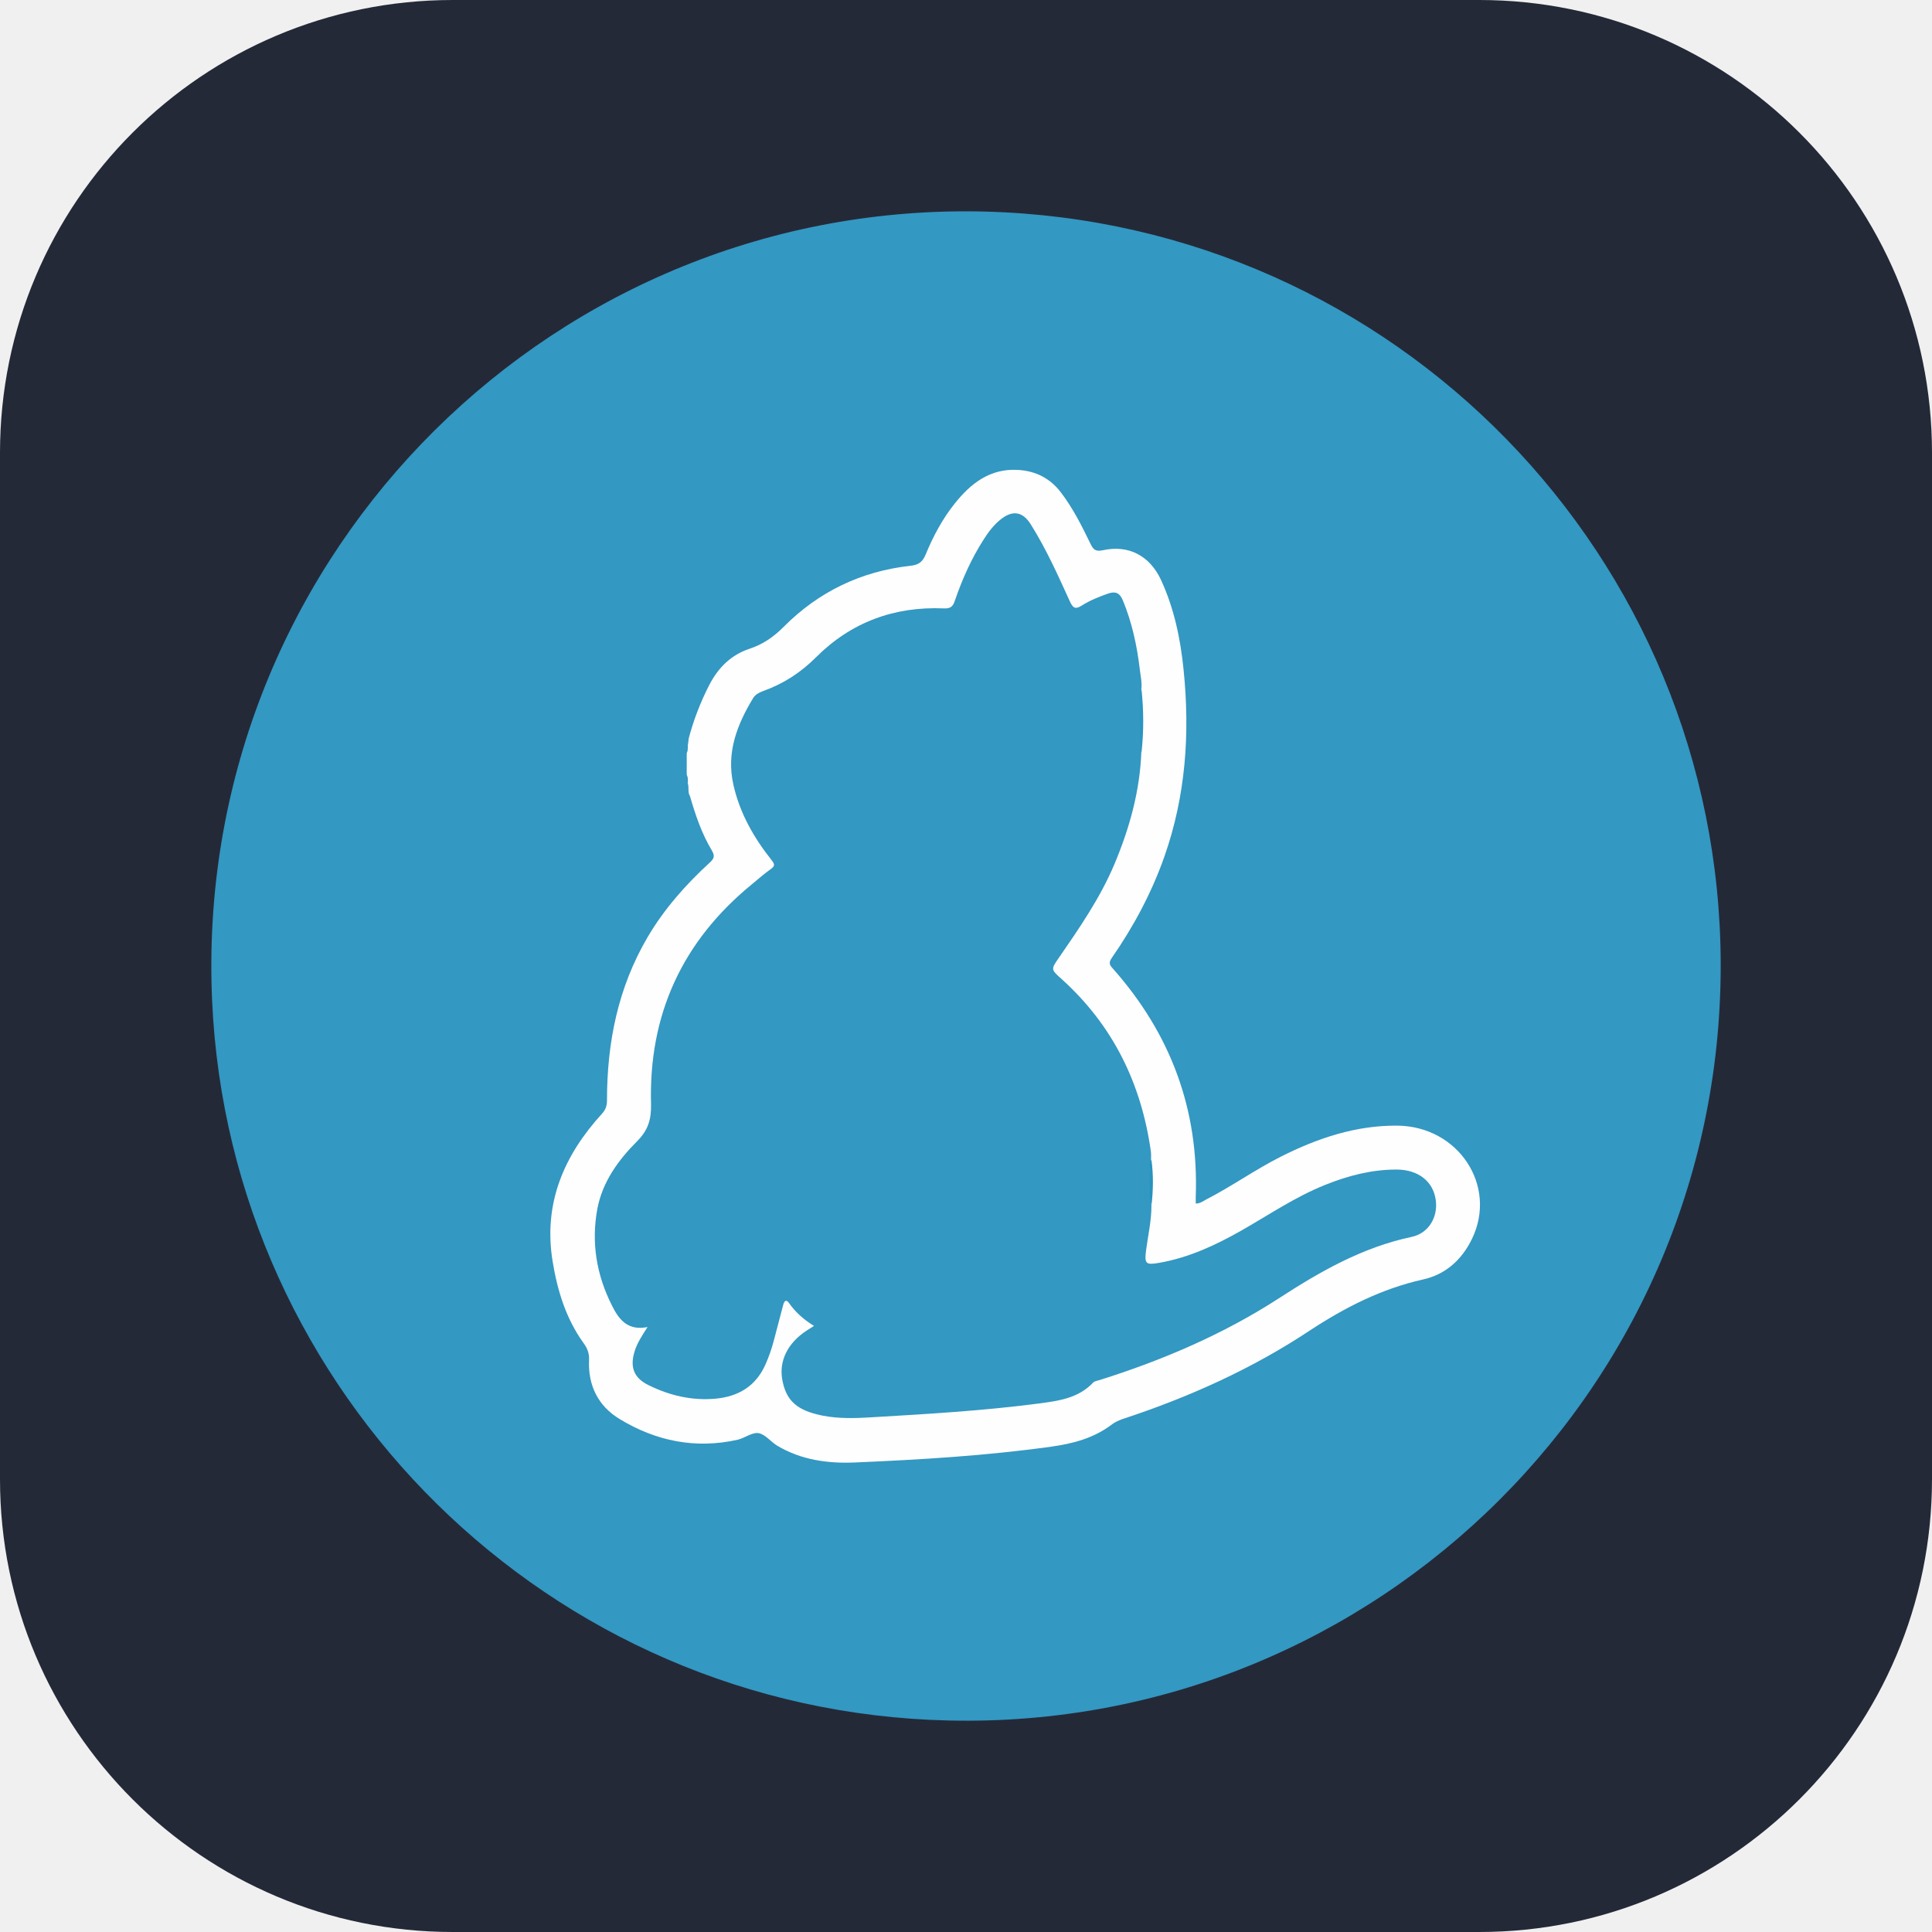
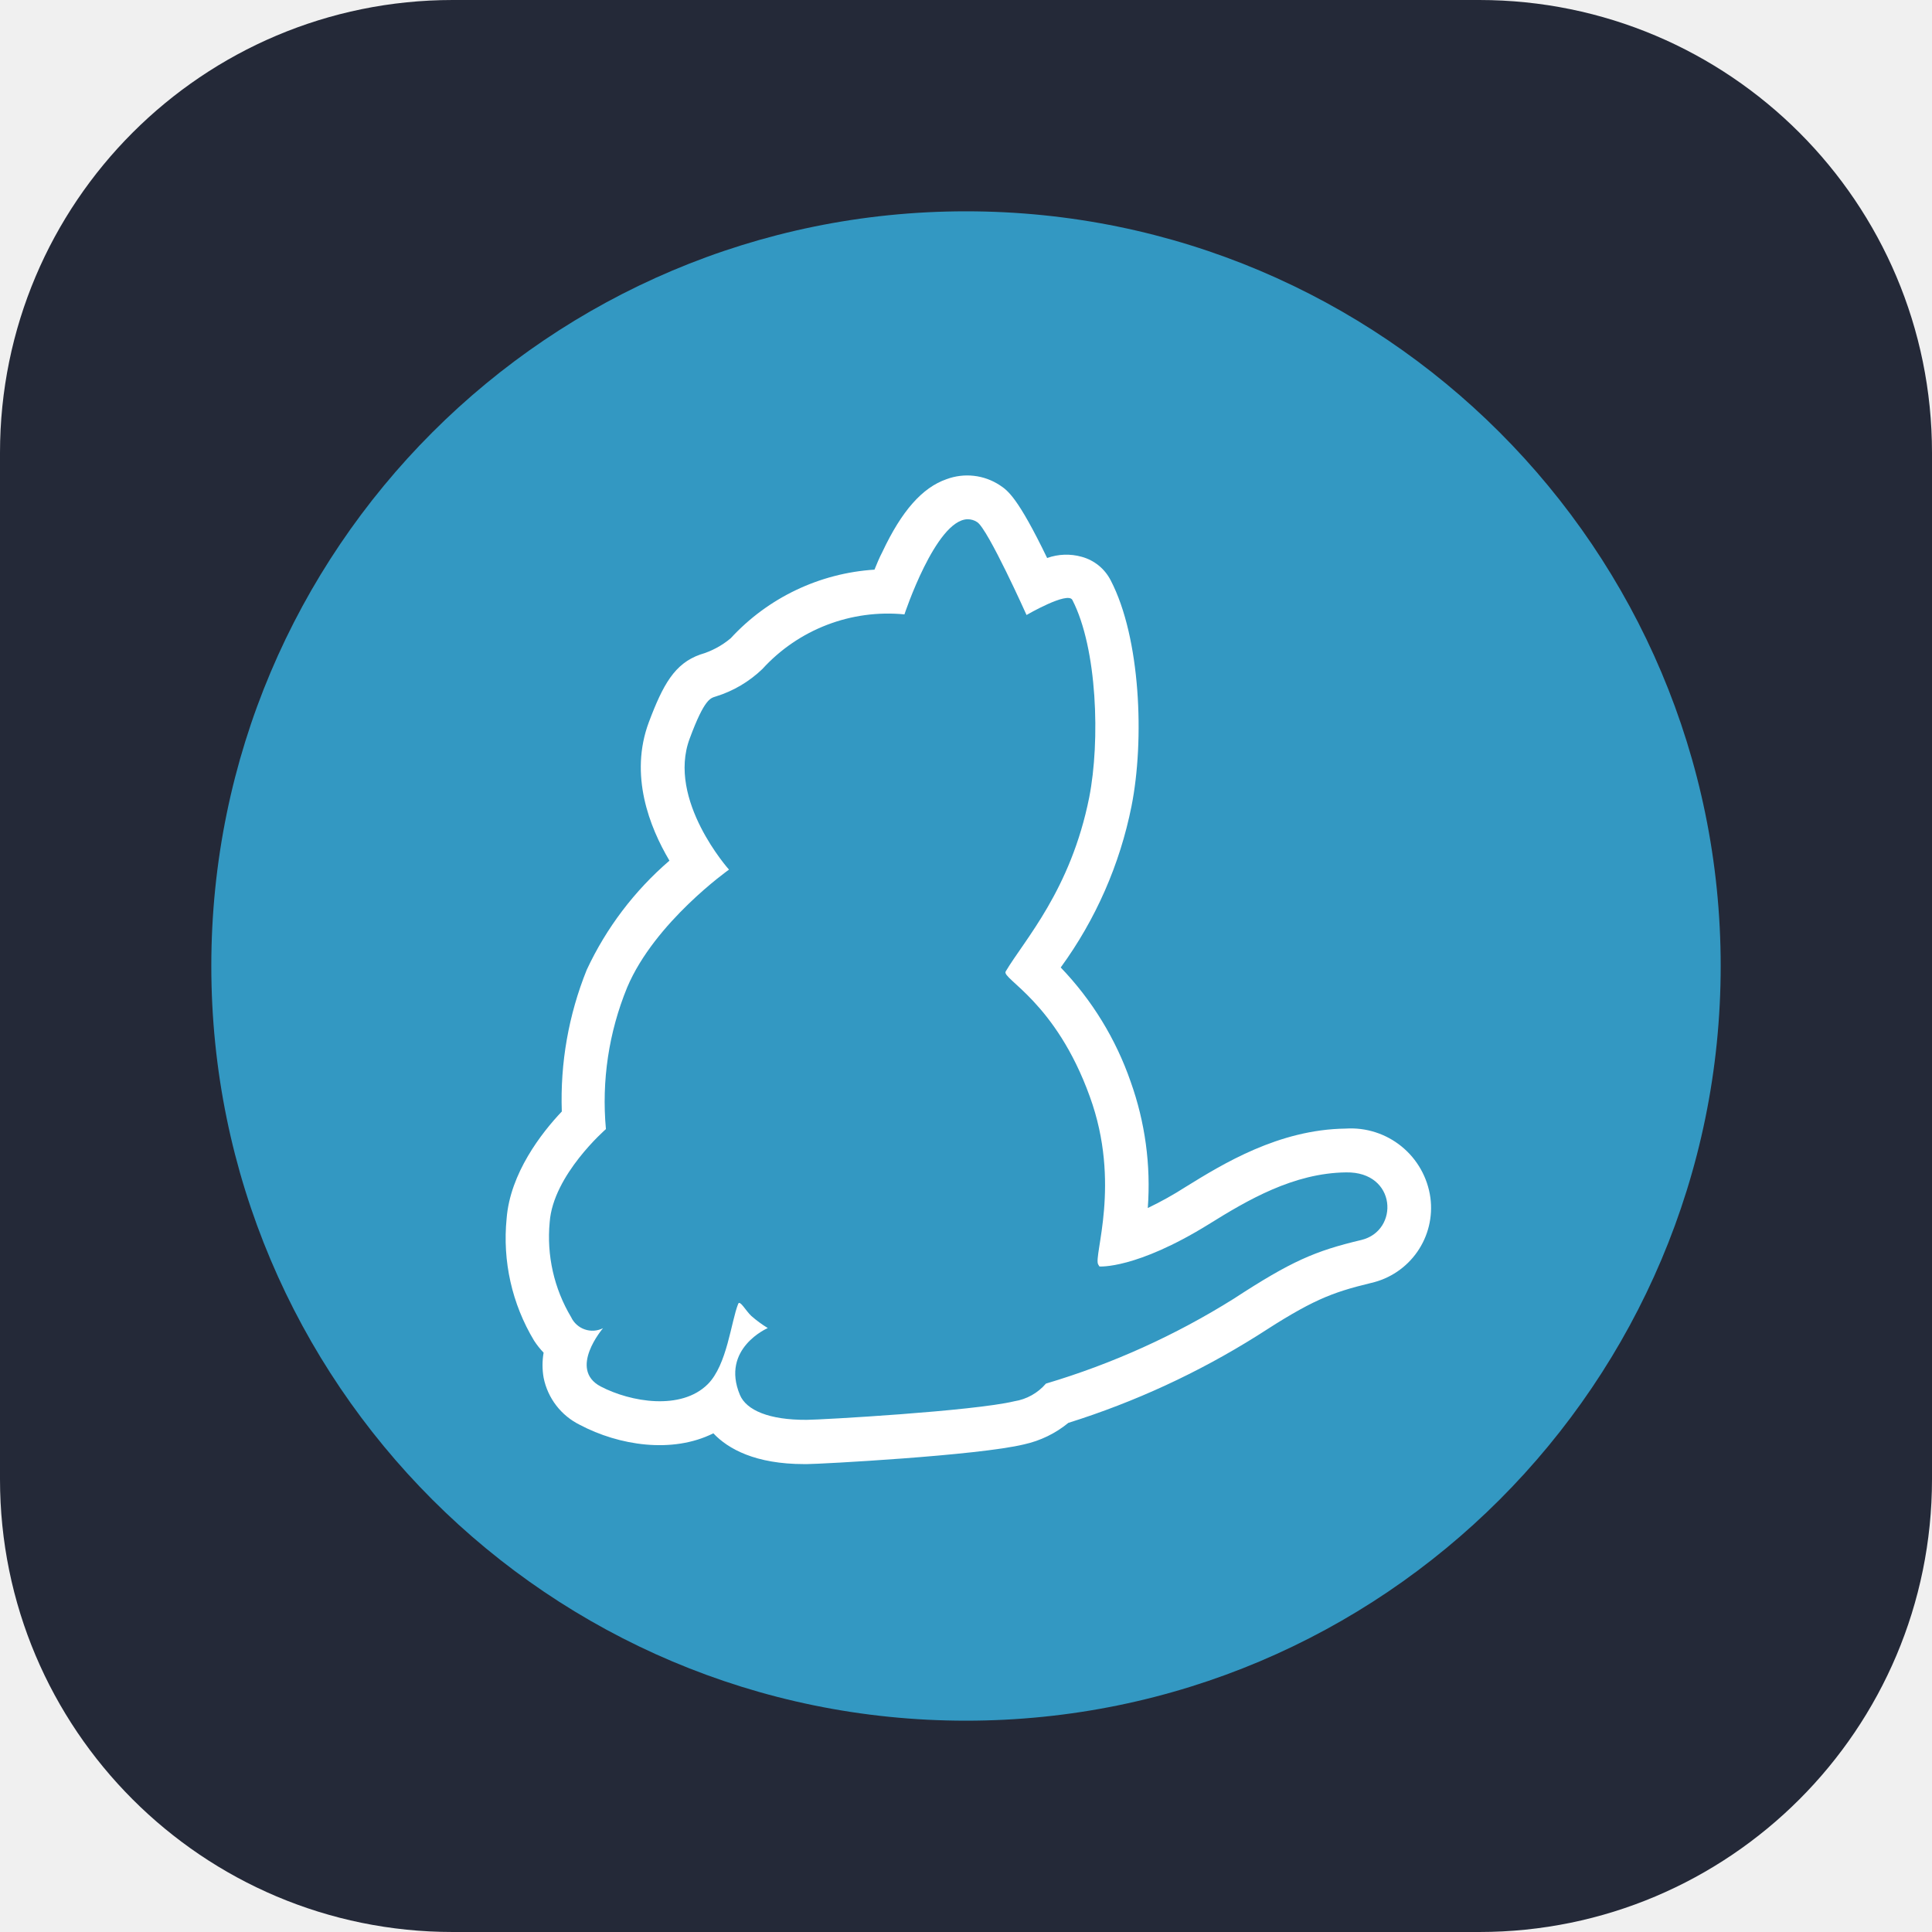
<svg xmlns="http://www.w3.org/2000/svg" width="256" height="256" viewBox="0 0 256 256" fill="none">
-   <g clip-path="url(#clip0_33_528)">
-     <path d="M196 0H60C26.863 0 0 26.863 0 60V196C0 229.137 26.863 256 60 256H196C229.137 256 256 229.137 256 196V60C256 26.863 229.137 0 196 0Z" fill="#242938" />
-     <g clip-path="url(#clip1_33_528)">
-       <path d="M128.045 28C182.695 28.107 226.564 71.584 227.967 125.288C229.453 182.971 182.456 229.288 125.709 227.975C72.653 226.77 30.444 184.432 28.107 132.635C25.507 75.233 71.431 27.959 128.045 28Z" fill="#3398C2" />
-       <path d="M91.21 98.032C91.863 95.498 92.804 93.046 94.009 90.71C95.189 88.457 96.874 86.772 99.317 85.964C101.067 85.394 102.528 84.387 103.841 83.058C108.472 78.402 114.094 75.695 120.632 74.969C121.705 74.861 122.25 74.465 122.663 73.458C123.645 71.072 124.867 68.778 126.485 66.747C128.623 64.056 131.182 62.05 134.881 62.265C137.217 62.397 139.165 63.379 140.585 65.261C142.178 67.358 143.359 69.702 144.498 72.063C144.87 72.831 145.175 73.111 146.116 72.913C149.567 72.145 152.365 73.656 153.851 76.867C155.577 80.623 156.41 84.602 156.823 88.671C157.698 97.132 157.129 105.461 154.264 113.567C152.58 118.33 150.219 122.746 147.338 126.898C146.991 127.402 146.9 127.732 147.379 128.252C155.098 136.911 158.879 147.006 158.441 158.637V159.471C158.986 159.495 159.407 159.165 159.82 158.942C163.229 157.192 166.333 154.964 169.767 153.238C174.597 150.811 179.649 149.111 185.13 149.152C193.237 149.218 198.446 157.11 195.053 164.143C193.716 166.916 191.537 168.889 188.54 169.541C183.075 170.763 178.221 173.239 173.59 176.277C165.962 181.345 157.607 185.109 148.865 187.99C148.279 188.188 147.726 188.428 147.222 188.824C144.886 190.574 142.154 191.292 139.306 191.688C130.671 192.893 121.994 193.413 113.293 193.785C109.71 193.942 106.144 193.455 102.974 191.556C102.124 191.028 101.381 190.045 100.506 189.897C99.656 189.765 98.69 190.549 97.749 190.772C92.176 192.018 86.951 190.97 82.121 188.04C79.257 186.314 77.903 183.582 78.052 180.214C78.093 179.315 77.837 178.662 77.309 177.944C74.989 174.708 73.858 171.019 73.222 167.123C71.976 159.454 74.708 153.114 79.777 147.559C80.256 147.031 80.429 146.511 80.429 145.809C80.429 138.141 81.89 130.835 85.828 124.149C88.032 120.41 90.88 117.199 94.05 114.293C94.661 113.748 94.727 113.377 94.314 112.675C92.977 110.447 92.152 107.995 91.425 105.502C90.814 105.065 91.21 104.388 90.963 103.843C90.922 103.43 90.963 103.009 90.831 102.597V99.864C90.938 99.468 90.938 99.055 90.938 98.643C91.037 98.445 90.996 98.18 91.21 98.032Z" fill="#FEFEFE" />
-       <path d="M91.144 103.826C91.318 104.371 91.103 104.982 91.425 105.51C91.334 105.576 91.334 106.014 91.21 105.709C90.971 105.122 90.798 104.462 90.798 103.826C90.756 101.73 90.558 99.608 91.144 97.528C91.169 97.702 91.186 97.875 91.235 98.032C91.21 98.23 91.194 98.428 91.169 98.601C90.971 98.973 91.194 99.41 90.996 99.782V102.646C91.144 103.018 90.955 103.455 91.144 103.826Z" fill="#3298C3" />
-       <path d="M152.572 159.776C152.572 161.79 152.109 163.755 151.854 165.719C151.639 167.444 151.812 167.643 153.562 167.337C157.5 166.66 161.058 165.001 164.492 163.053C168.166 160.956 171.666 158.571 175.596 157.002C178.634 155.781 181.738 154.972 185.04 154.972C187.904 154.972 189.894 156.524 190.24 158.975C190.571 161.245 189.324 163.416 187.046 163.895C180.532 165.274 174.91 168.485 169.429 172.051C162.082 176.797 154.082 180.223 145.753 182.848C145.447 182.938 145.051 183.004 144.853 183.194C142.888 185.274 140.288 185.621 137.663 185.968C130.299 186.934 122.886 187.363 115.456 187.8C113.318 187.932 111.172 187.998 109.034 187.586C105.624 186.909 104.179 185.638 103.659 182.839C103.197 180.322 104.378 177.944 106.895 176.302C107.16 176.128 107.44 175.955 107.861 175.691C106.507 174.857 105.393 173.875 104.543 172.653C104.13 172.084 103.907 172.439 103.775 172.917C103.362 174.494 102.941 176.087 102.528 177.664C102.248 178.712 101.893 179.744 101.455 180.743C100.184 183.648 97.873 185.051 94.81 185.332C91.681 185.613 88.734 184.919 85.935 183.541C84.012 182.6 83.442 181.18 84.078 179.1C84.408 177.986 85.044 177.02 85.803 175.839C83.162 176.368 81.998 174.832 81.081 172.975C79.026 168.906 78.324 164.605 79.158 160.147C79.835 156.606 81.915 153.725 84.408 151.233C85.869 149.771 86.307 148.368 86.266 146.313C85.935 134.443 90.418 124.694 99.647 117.158C100.456 116.481 101.265 115.779 102.116 115.168C102.644 114.797 102.702 114.557 102.273 114.013C99.887 111.016 98.029 107.764 97.179 103.983C96.213 99.724 97.658 96.026 99.804 92.485C100.11 92.006 100.588 91.767 101.117 91.569C103.808 90.603 106.078 89.142 108.134 87.086C112.765 82.455 118.494 80.334 125.049 80.615C125.883 80.656 126.254 80.416 126.51 79.632C127.492 76.768 128.714 74.011 130.357 71.46C130.968 70.495 131.645 69.603 132.52 68.885C134.138 67.548 135.516 67.746 136.606 69.52C138.62 72.731 140.172 76.19 141.741 79.641C142.137 80.516 142.443 80.821 143.359 80.227C144.432 79.55 145.629 79.071 146.834 78.65C147.8 78.32 148.362 78.543 148.783 79.55C150.004 82.497 150.665 85.584 151.036 88.754C151.144 89.629 151.342 90.479 151.234 91.354C151.168 93.252 151.259 95.159 151.276 97.082C151.276 97.933 150.97 98.791 151.234 99.658C151.036 104.858 149.658 109.778 147.652 114.541C145.769 118.998 143.037 122.952 140.304 126.915C139.231 128.442 139.256 128.466 140.651 129.713C147.47 135.854 151.234 143.572 152.497 152.578C152.539 152.925 152.522 153.296 152.522 153.668C152.242 154.501 152.547 155.31 152.564 156.119C152.638 157.349 152.357 158.579 152.572 159.776Z" fill="#3398C2" />
-       <path d="M151.259 99.674C150.995 99.46 151.061 99.146 151.061 98.865V92.196C151.061 91.915 150.995 91.61 151.259 91.387C151.548 94.144 151.565 96.917 151.259 99.674Z" fill="#2B95C1" />
-       <path d="M152.572 159.776C152.134 158.092 152.481 156.392 152.374 154.708C152.349 154.361 152.242 153.965 152.572 153.684C152.852 155.715 152.811 157.745 152.572 159.776Z" fill="#2693BF" />
-       <path d="M90.971 99.782C90.996 99.385 90.798 98.948 91.144 98.601C91.144 98.989 91.169 99.41 90.971 99.782ZM91.144 103.826C90.814 103.48 90.988 103.042 90.971 102.646C91.194 103.018 91.144 103.43 91.144 103.826Z" fill="#3398C2" />
-     </g>
+   <g clip-path="url(#clip0_248_3806)">
+     <rect width="256" height="256" rx="60" fill="#242938" />
+     <circle cx="128" cy="128" r="100" fill="#3398C2" />
+     <path d="M129.046 63.05C130.275 63.189 131.454 63.617 132.486 64.298C133.53 64.99 134.864 65.905 138.752 73.939C140.224 73.411 141.825 73.355 143.331 73.778C144.153 74.002 144.919 74.395 145.581 74.932C146.242 75.469 146.784 76.139 147.172 76.897C151.141 84.513 151.668 98.086 149.933 106.811C148.393 114.535 145.192 121.832 140.551 128.196C144.701 132.515 147.864 137.684 149.822 143.344C151.736 148.7 152.508 154.397 152.088 160.069C153.815 159.241 155.488 158.308 157.1 157.274C162.015 154.237 169.438 149.657 178.29 149.545C180.976 149.366 183.629 150.211 185.716 151.911C187.803 153.611 189.167 156.038 189.535 158.704C189.871 161.227 189.251 163.784 187.798 165.873C186.345 167.963 184.163 169.434 181.682 169.997C176.3 171.299 173.792 172.31 166.563 177.001C158.758 181.9 150.356 185.777 141.564 188.537C139.865 189.931 137.861 190.906 135.715 191.382C129.594 192.876 108.595 194 106.941 194H106.555C100.127 194 96.485 192.008 94.524 189.921C89.061 192.652 81.992 191.524 76.851 188.809C75.621 188.206 74.545 187.327 73.709 186.241C72.874 185.155 72.299 183.891 72.031 182.547C71.84 181.451 71.84 180.331 72.031 179.236C71.558 178.742 71.133 178.204 70.761 177.63C67.841 172.774 66.567 167.104 67.13 161.465C67.597 155.473 71.743 150.124 74.442 147.28C74.218 140.858 75.344 134.459 77.749 128.499C80.335 122.957 84.07 118.028 88.706 114.041C86.056 109.574 83.358 102.698 85.976 95.692C87.856 90.696 89.399 87.917 92.788 86.728C94.267 86.299 95.641 85.566 96.82 84.575C101.764 79.204 108.589 75.947 115.874 75.481C116.179 74.711 116.533 73.873 116.919 73.134C119.49 67.671 122.22 64.605 125.417 63.495C126.575 63.063 127.818 62.911 129.046 63.05ZM128.178 68.804C123.971 68.943 119.843 81.409 119.843 81.409C116.361 81.068 112.847 81.543 109.58 82.798C106.314 84.053 103.386 86.053 101.028 88.639C99.281 90.323 97.163 91.573 94.844 92.288C94.185 92.513 93.382 92.478 91.389 97.86C88.337 106.007 96.596 115.23 96.596 115.23C96.596 115.23 86.747 122.187 83.099 130.846C80.664 136.784 79.7 143.222 80.288 149.612C80.288 149.612 73.284 155.683 72.836 161.949C72.419 166.338 73.415 170.746 75.678 174.53C75.854 174.907 76.105 175.245 76.415 175.524C76.724 175.803 77.087 176.017 77.481 176.153C77.874 176.29 78.292 176.346 78.707 176.318C79.123 176.291 79.529 176.18 79.902 175.993C79.902 175.993 75.243 181.42 79.597 183.717C83.565 185.788 90.249 186.931 93.783 183.412C96.354 180.842 96.868 175.109 97.816 172.763C98.04 172.217 98.812 173.678 99.551 174.369C100.232 174.965 100.963 175.503 101.735 175.975C101.735 175.975 95.472 178.674 98.041 184.828C98.893 186.867 101.929 188.167 106.894 188.136C108.742 188.136 128.999 186.979 134.397 185.676C136.03 185.419 137.517 184.588 138.593 183.334C147.359 180.727 155.731 176.944 163.48 172.088C171.094 167.123 174.211 165.77 180.363 164.309C185.44 163.104 185.103 155.235 178.371 155.347C171.399 155.428 165.294 159.025 160.137 162.237C150.498 168.198 145.678 167.814 145.678 167.814L145.514 167.541C144.856 166.464 148.601 156.809 144.406 145.305C139.877 132.727 132.68 129.69 133.258 128.725C135.717 124.565 141.871 117.96 144.328 105.653C145.791 98.198 145.404 85.924 142.095 79.498C141.483 78.309 136.022 81.49 136.022 81.49C136.022 81.49 130.912 70.099 129.484 69.184C129.098 68.925 128.642 68.793 128.178 68.804Z" fill="white" />
  </g>
  <defs>
-     <clipPath id="clip0_33_528">
+     <clipPath id="clip0_248_3806">
      <rect width="256" height="256" fill="white" />
-     </clipPath>
-     <clipPath id="clip1_33_528">
-       <rect width="200" height="200" fill="white" transform="translate(28 28)" />
    </clipPath>
  </defs>
</svg>
